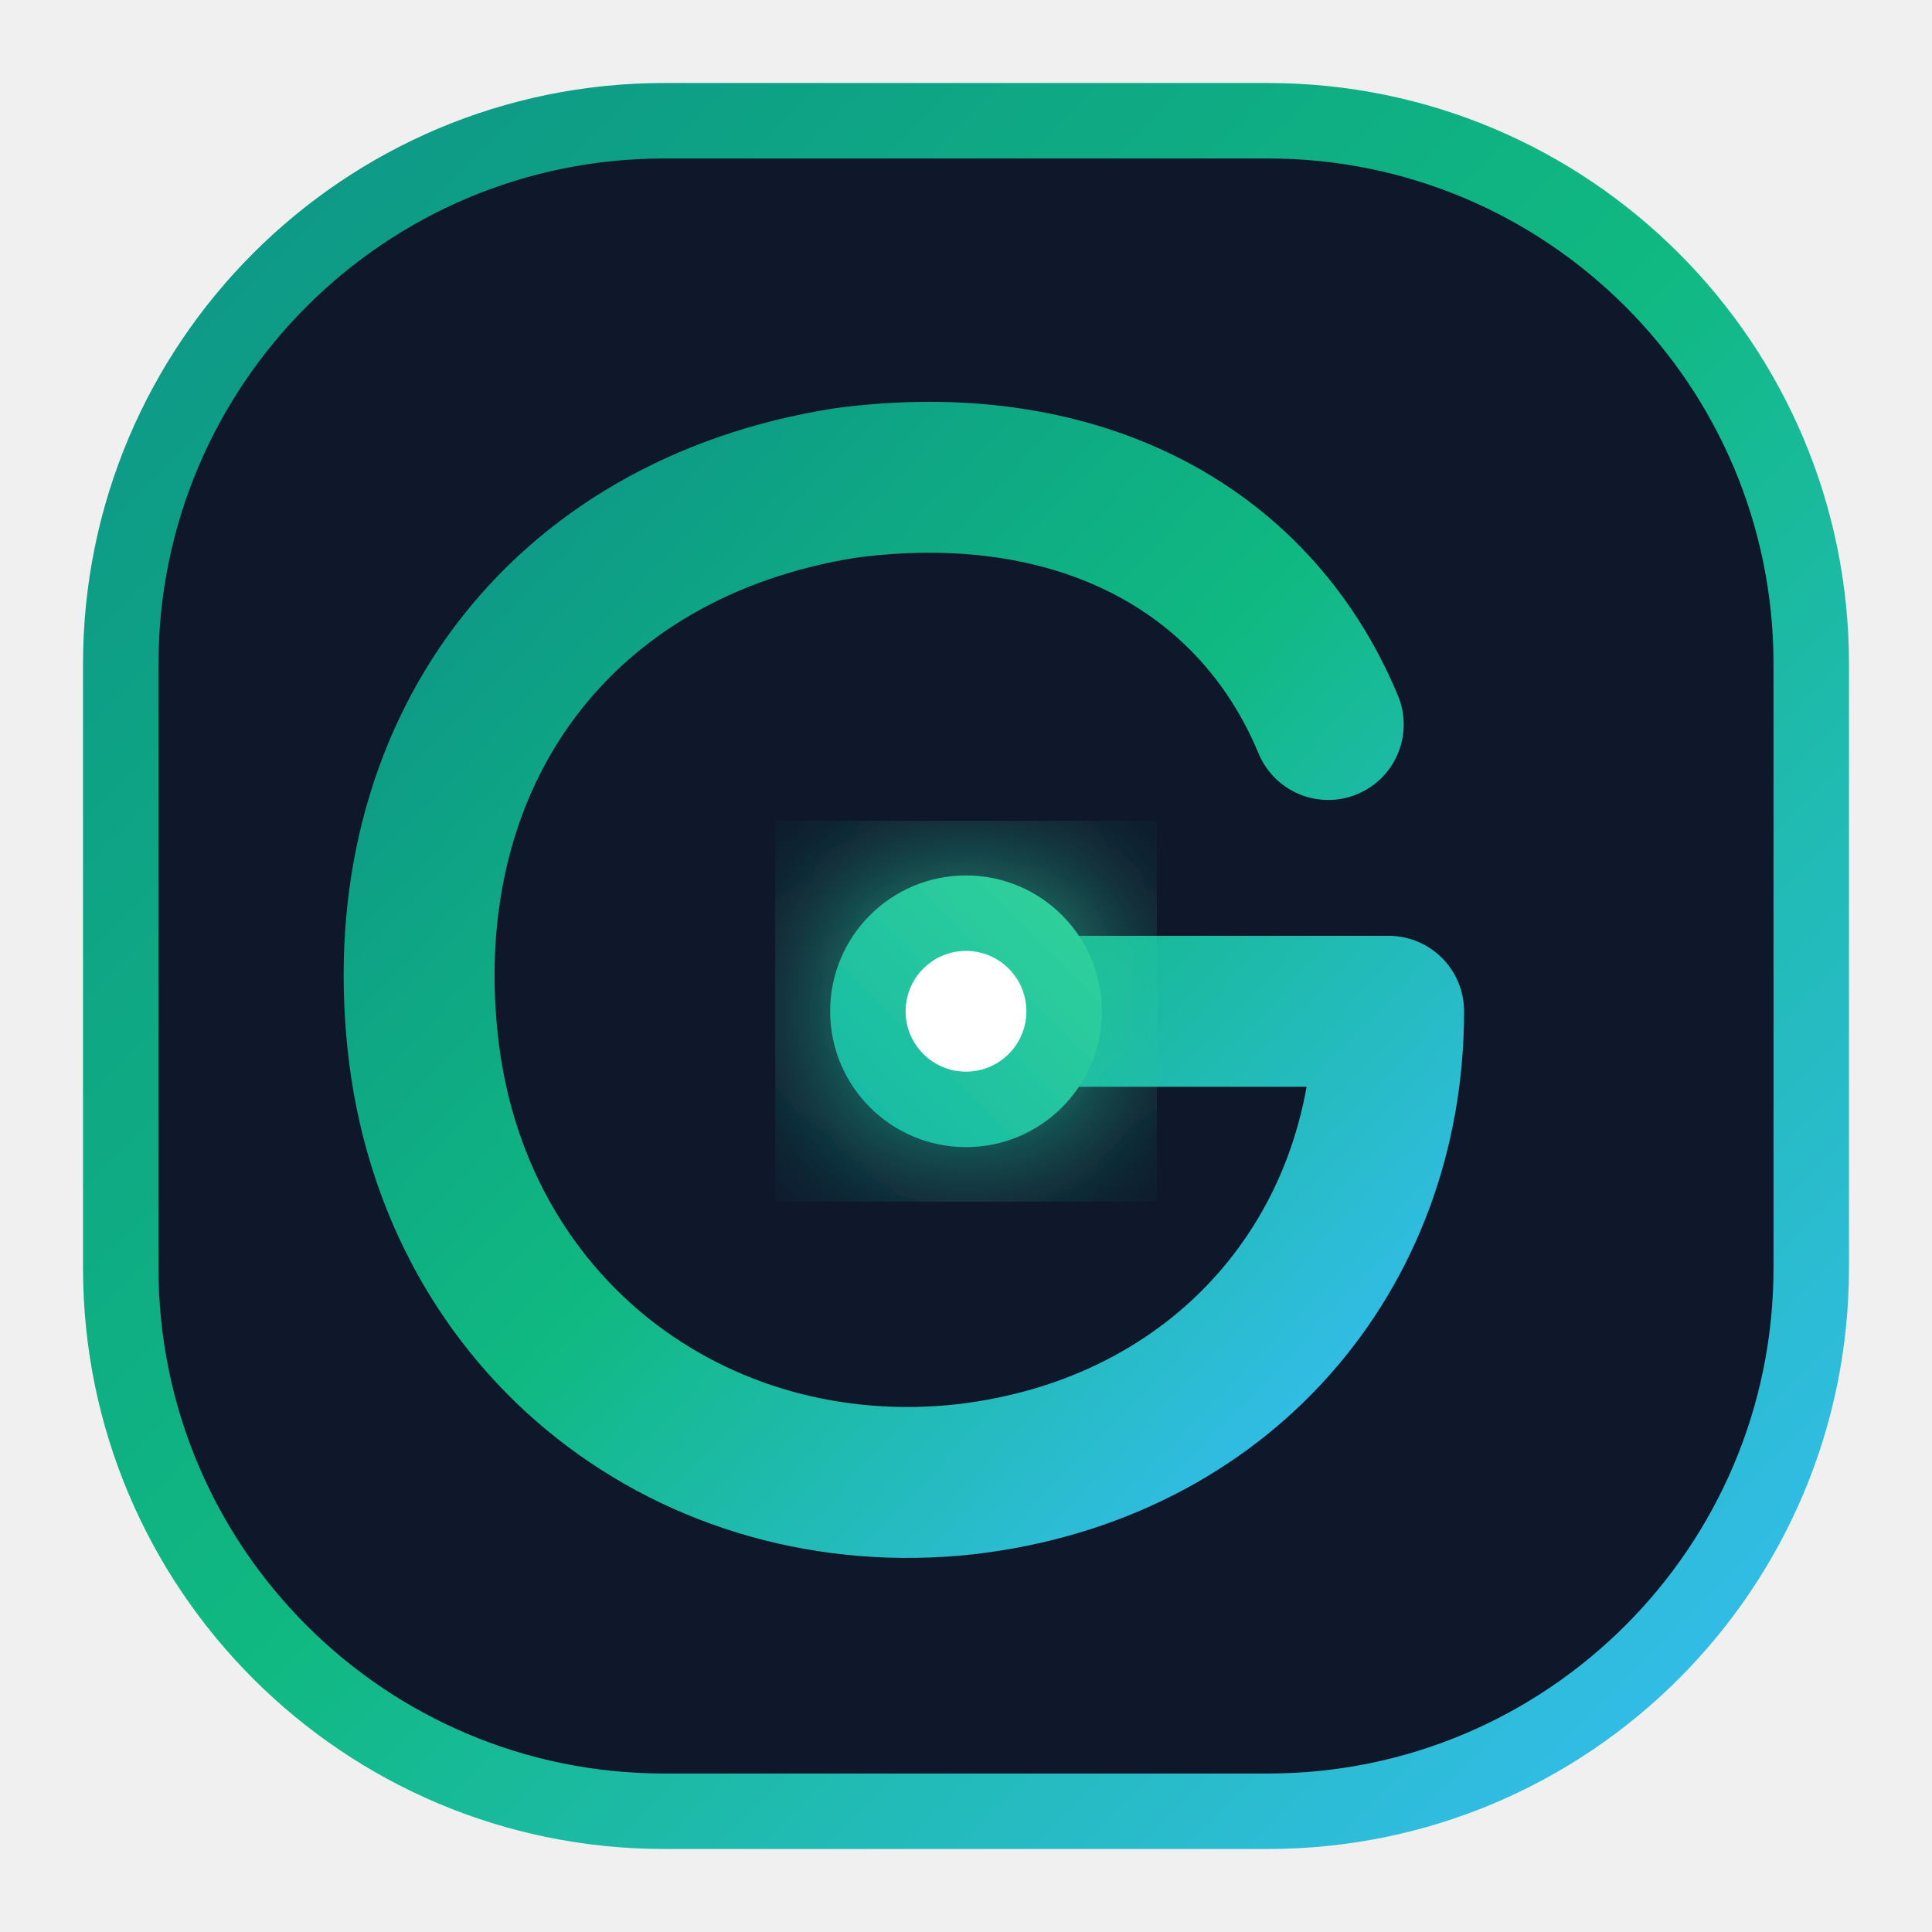
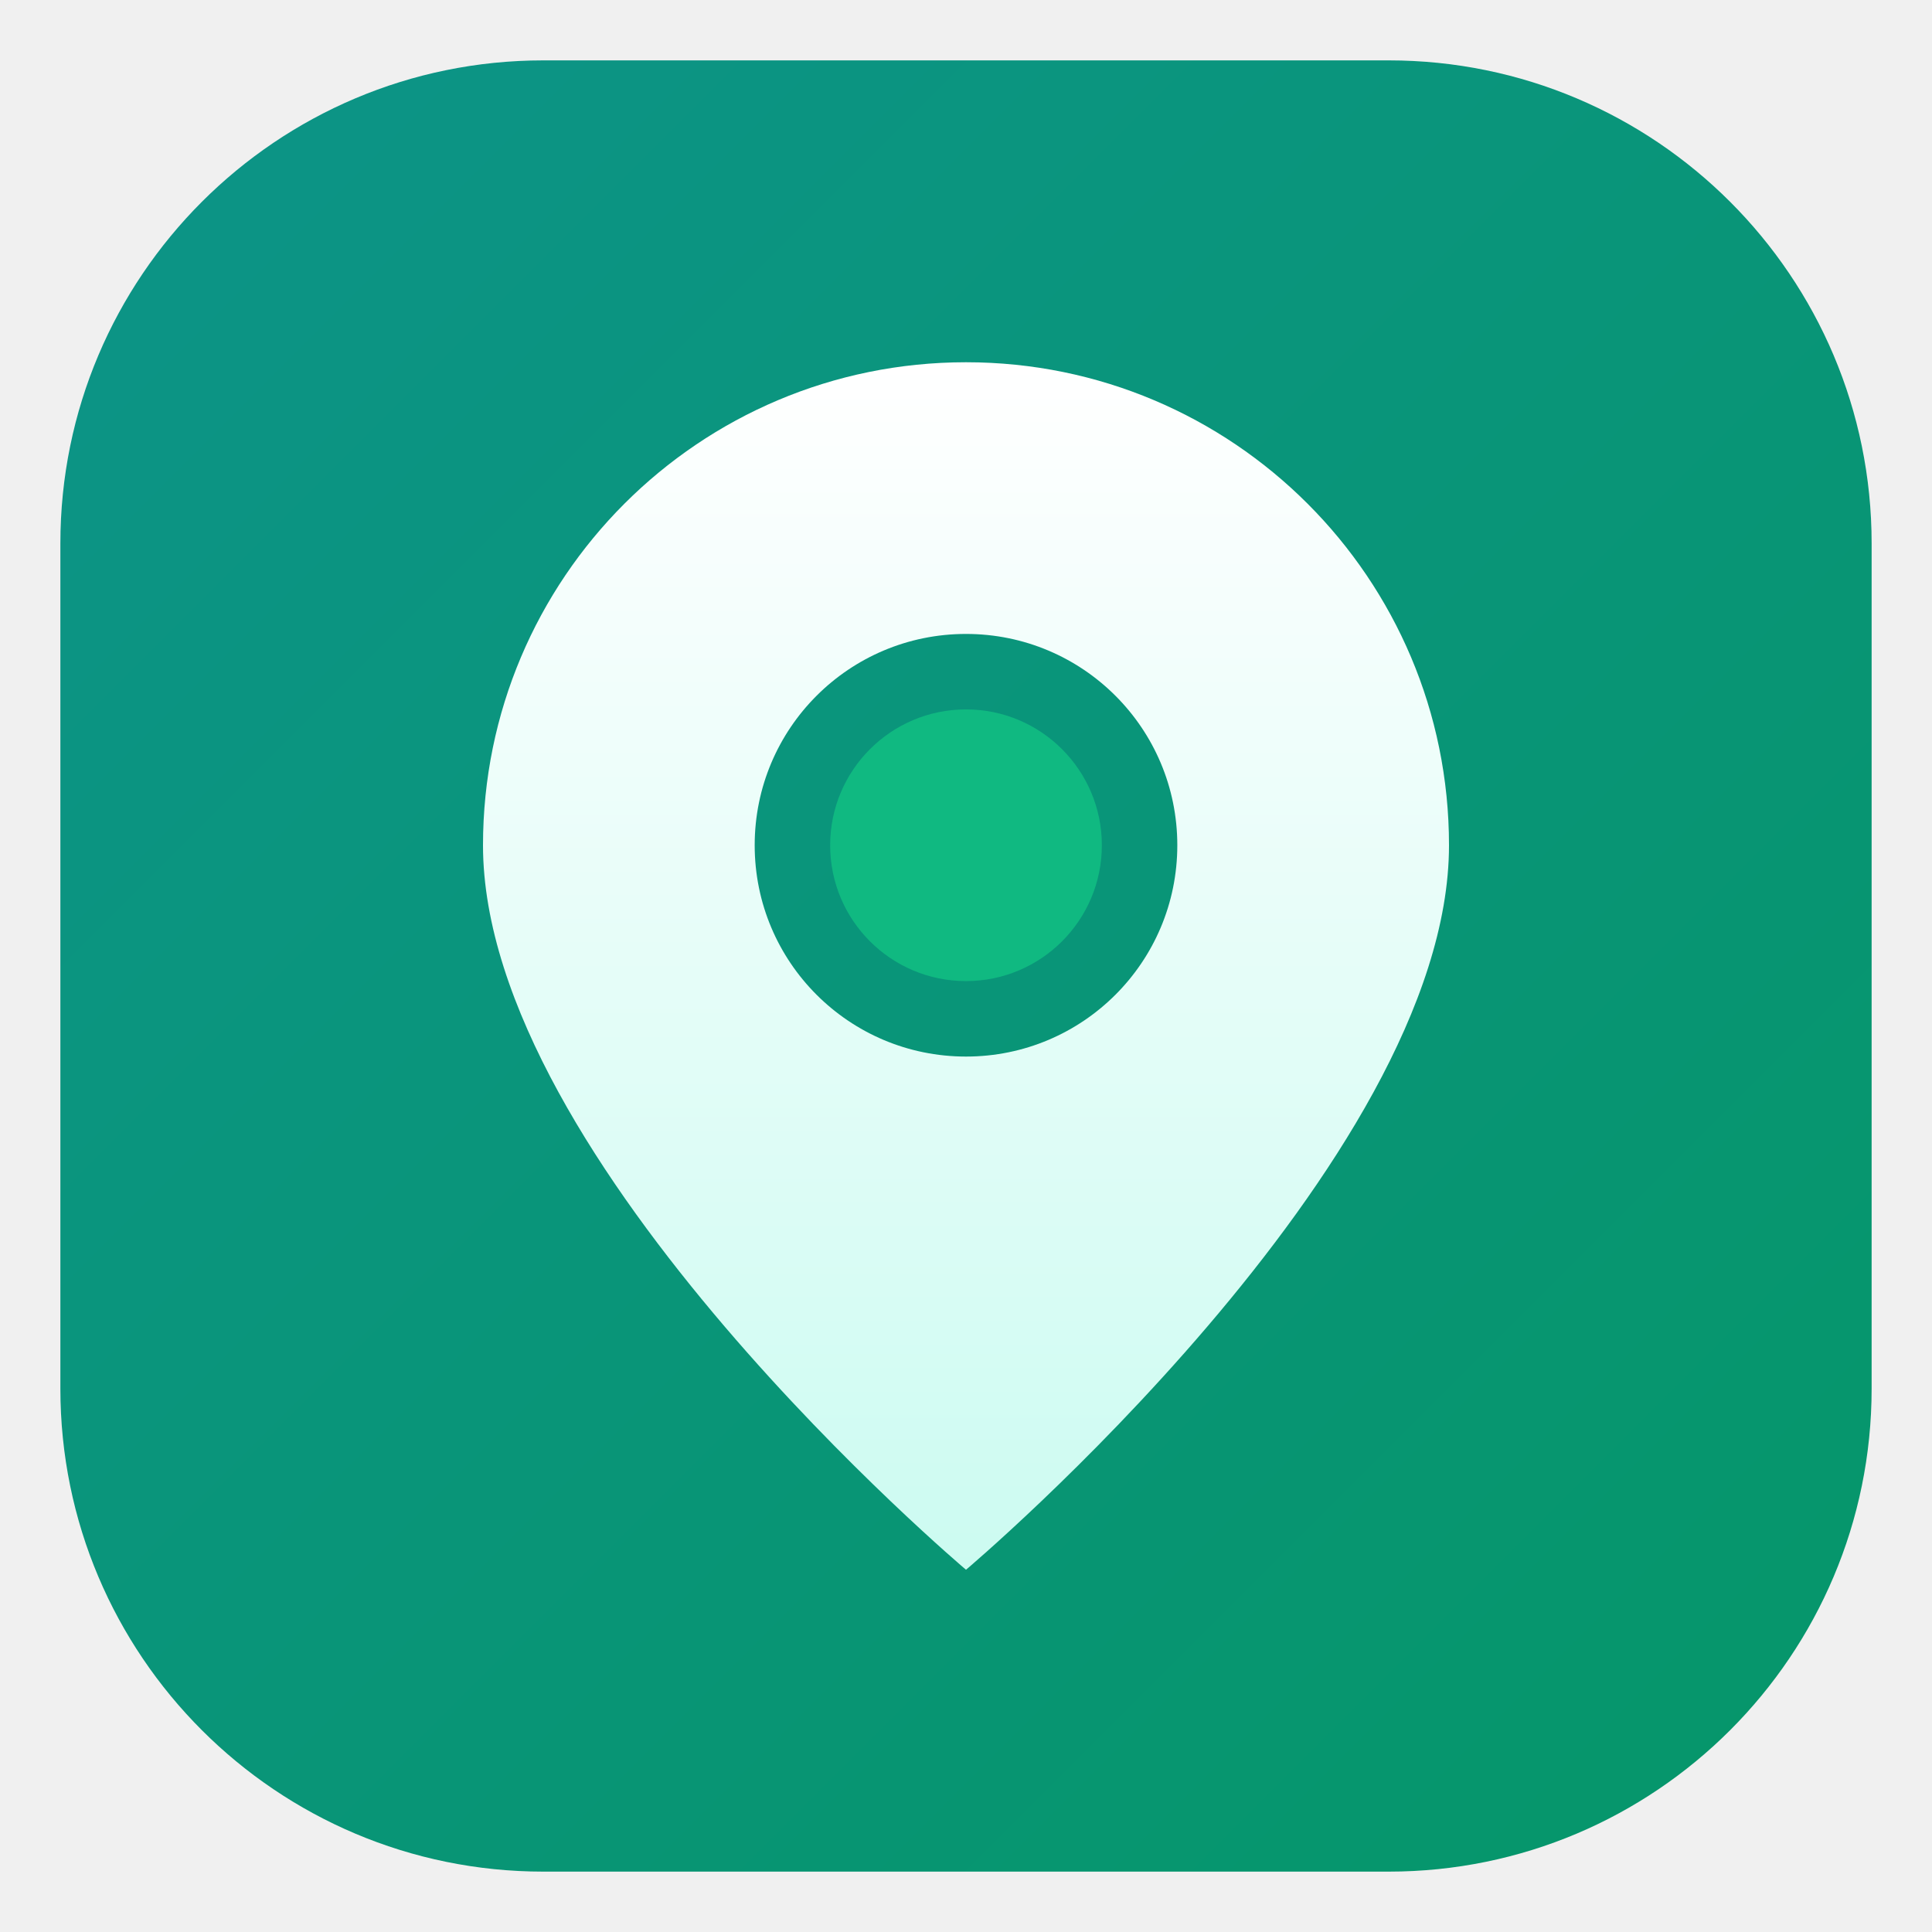
<svg xmlns="http://www.w3.org/2000/svg" viewBox="0 0 64 64" fill="none">
  <defs>
-     <linearGradient id="gantavyaGrad" x1="0%" y1="0%" x2="100%" y2="100%">
+     <linearGradient id="gantavyaBg" x1="0%" y1="0%" x2="100%" y2="100%">
      <stop offset="0%" stop-color="#0d9488" />
-       <stop offset="50%" stop-color="#10b981" />
-       <stop offset="100%" stop-color="#38bdf8" />
+       <stop offset="100%" stop-color="#059669" />
    </linearGradient>
-     <linearGradient id="gantavyaInner" x1="0%" y1="100%" x2="100%" y2="0%">
-       <stop offset="0%" stop-color="#14b8a6" />
-       <stop offset="100%" stop-color="#34d399" />
+     <linearGradient id="treeGrad" x1="0%" y1="0%" x2="0%" y2="100%">
+       <stop offset="0%" stop-color="#ffffff" />
+       <stop offset="100%" stop-color="#ccfbf1" />
    </linearGradient>
-     <filter id="glow" x="-20%" y="-20%" width="140%" height="140%">
-       <feGaussianBlur stdDeviation="3" result="blur" />
-       <feComposite in="SourceGraphic" in2="blur" operator="over" />
-     </filter>
  </defs>
-   <rect x="4" y="4" width="56" height="56" rx="18" fill="#0f172a" stroke="url(#gantavyaGrad)" stroke-width="2.5" />
-   <path d="M44 24C41.5 18 35.5 15 28 16C18.5 17.5 13 25 14 34.5C15 44 23 50 32 49C40.5 48 46 41.5 46 33.5H32" stroke="url(#gantavyaGrad)" stroke-width="5" stroke-linecap="round" stroke-linejoin="round" />
-   <circle cx="32" cy="33.5" r="4.5" fill="url(#gantavyaInner)" filter="url(#glow)" />
-   <circle cx="32" cy="33.5" r="2" fill="#ffffff" />
+   <rect x="2" y="2" width="60" height="60" rx="16" fill="url(#gantavyaBg)" />
+   <path d="M32 12C23.16 12 16 19.16 16 28C16 38.5 32 52 32 52C32 52 48 38.5 48 28C48 19.16 40.84 12 32 12ZM32 35C28.13 35 25 31.87 25 28C25 24.13 28.13 21 32 21C35.87 21 39 24.13 39 28C39 31.87 35.87 35 32 35Z" fill="url(#treeGrad)" />
+   <circle cx="32" cy="28" r="4.5" fill="#10b981" />
</svg>
